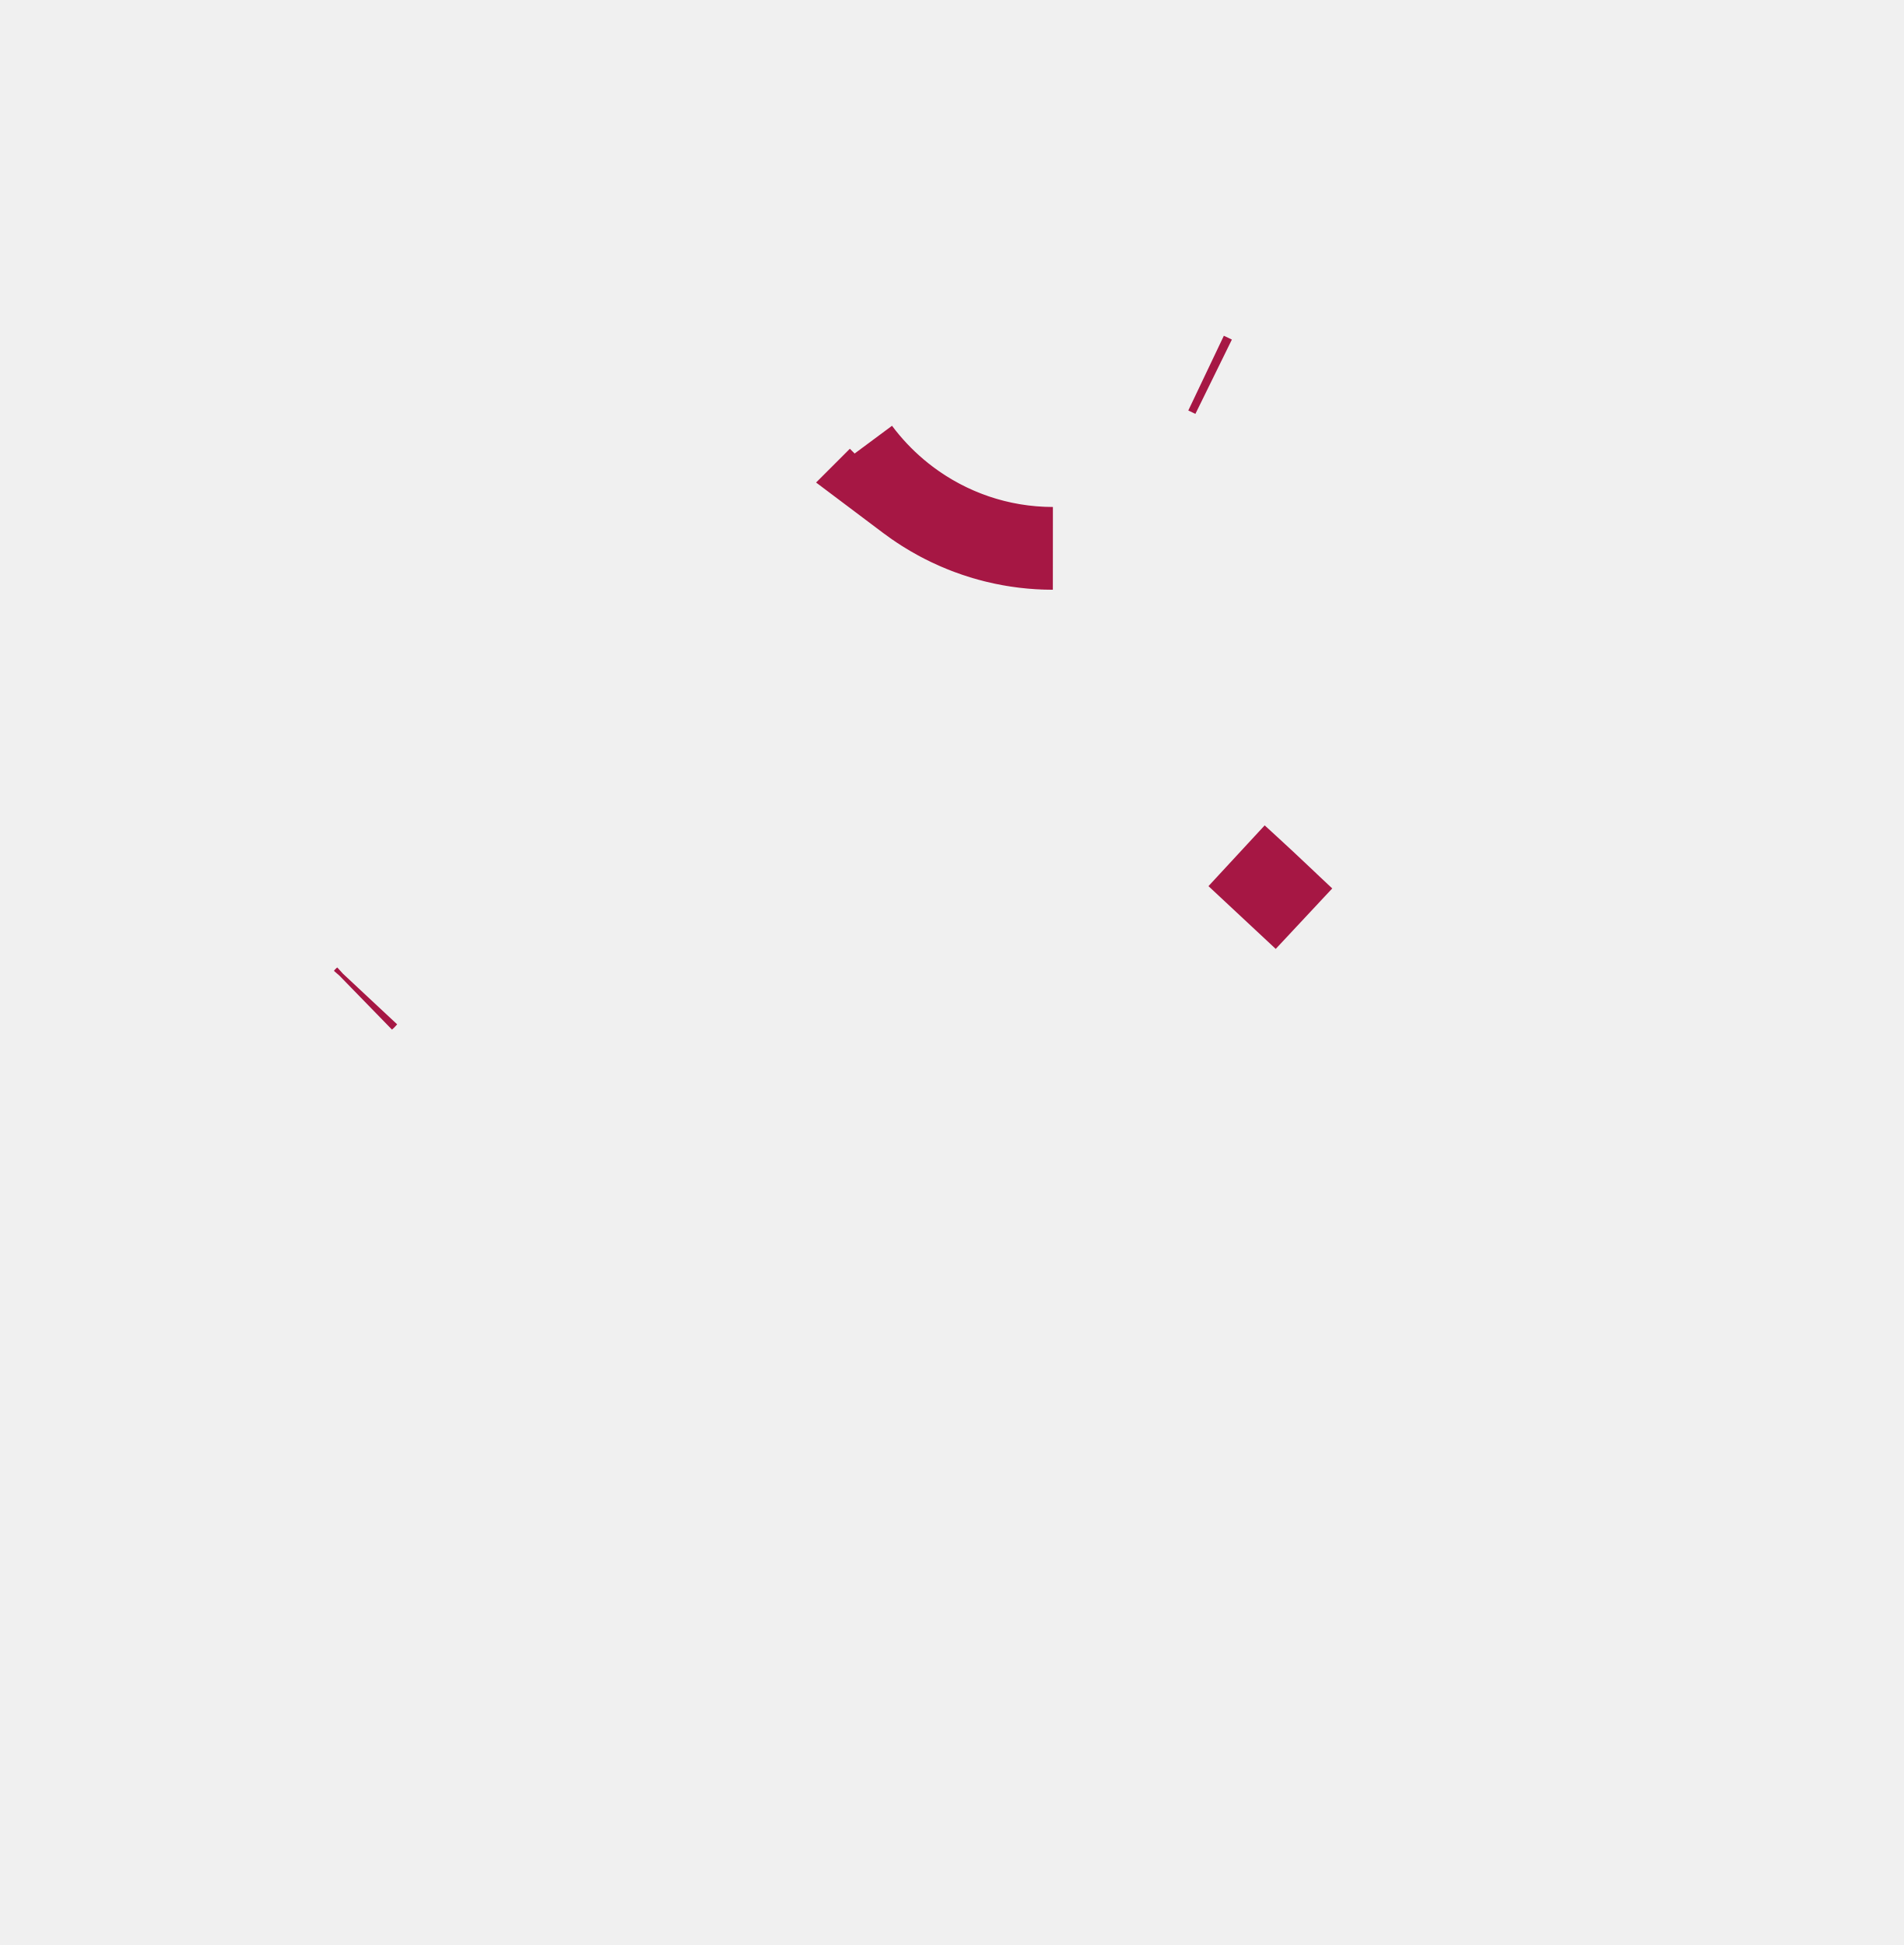
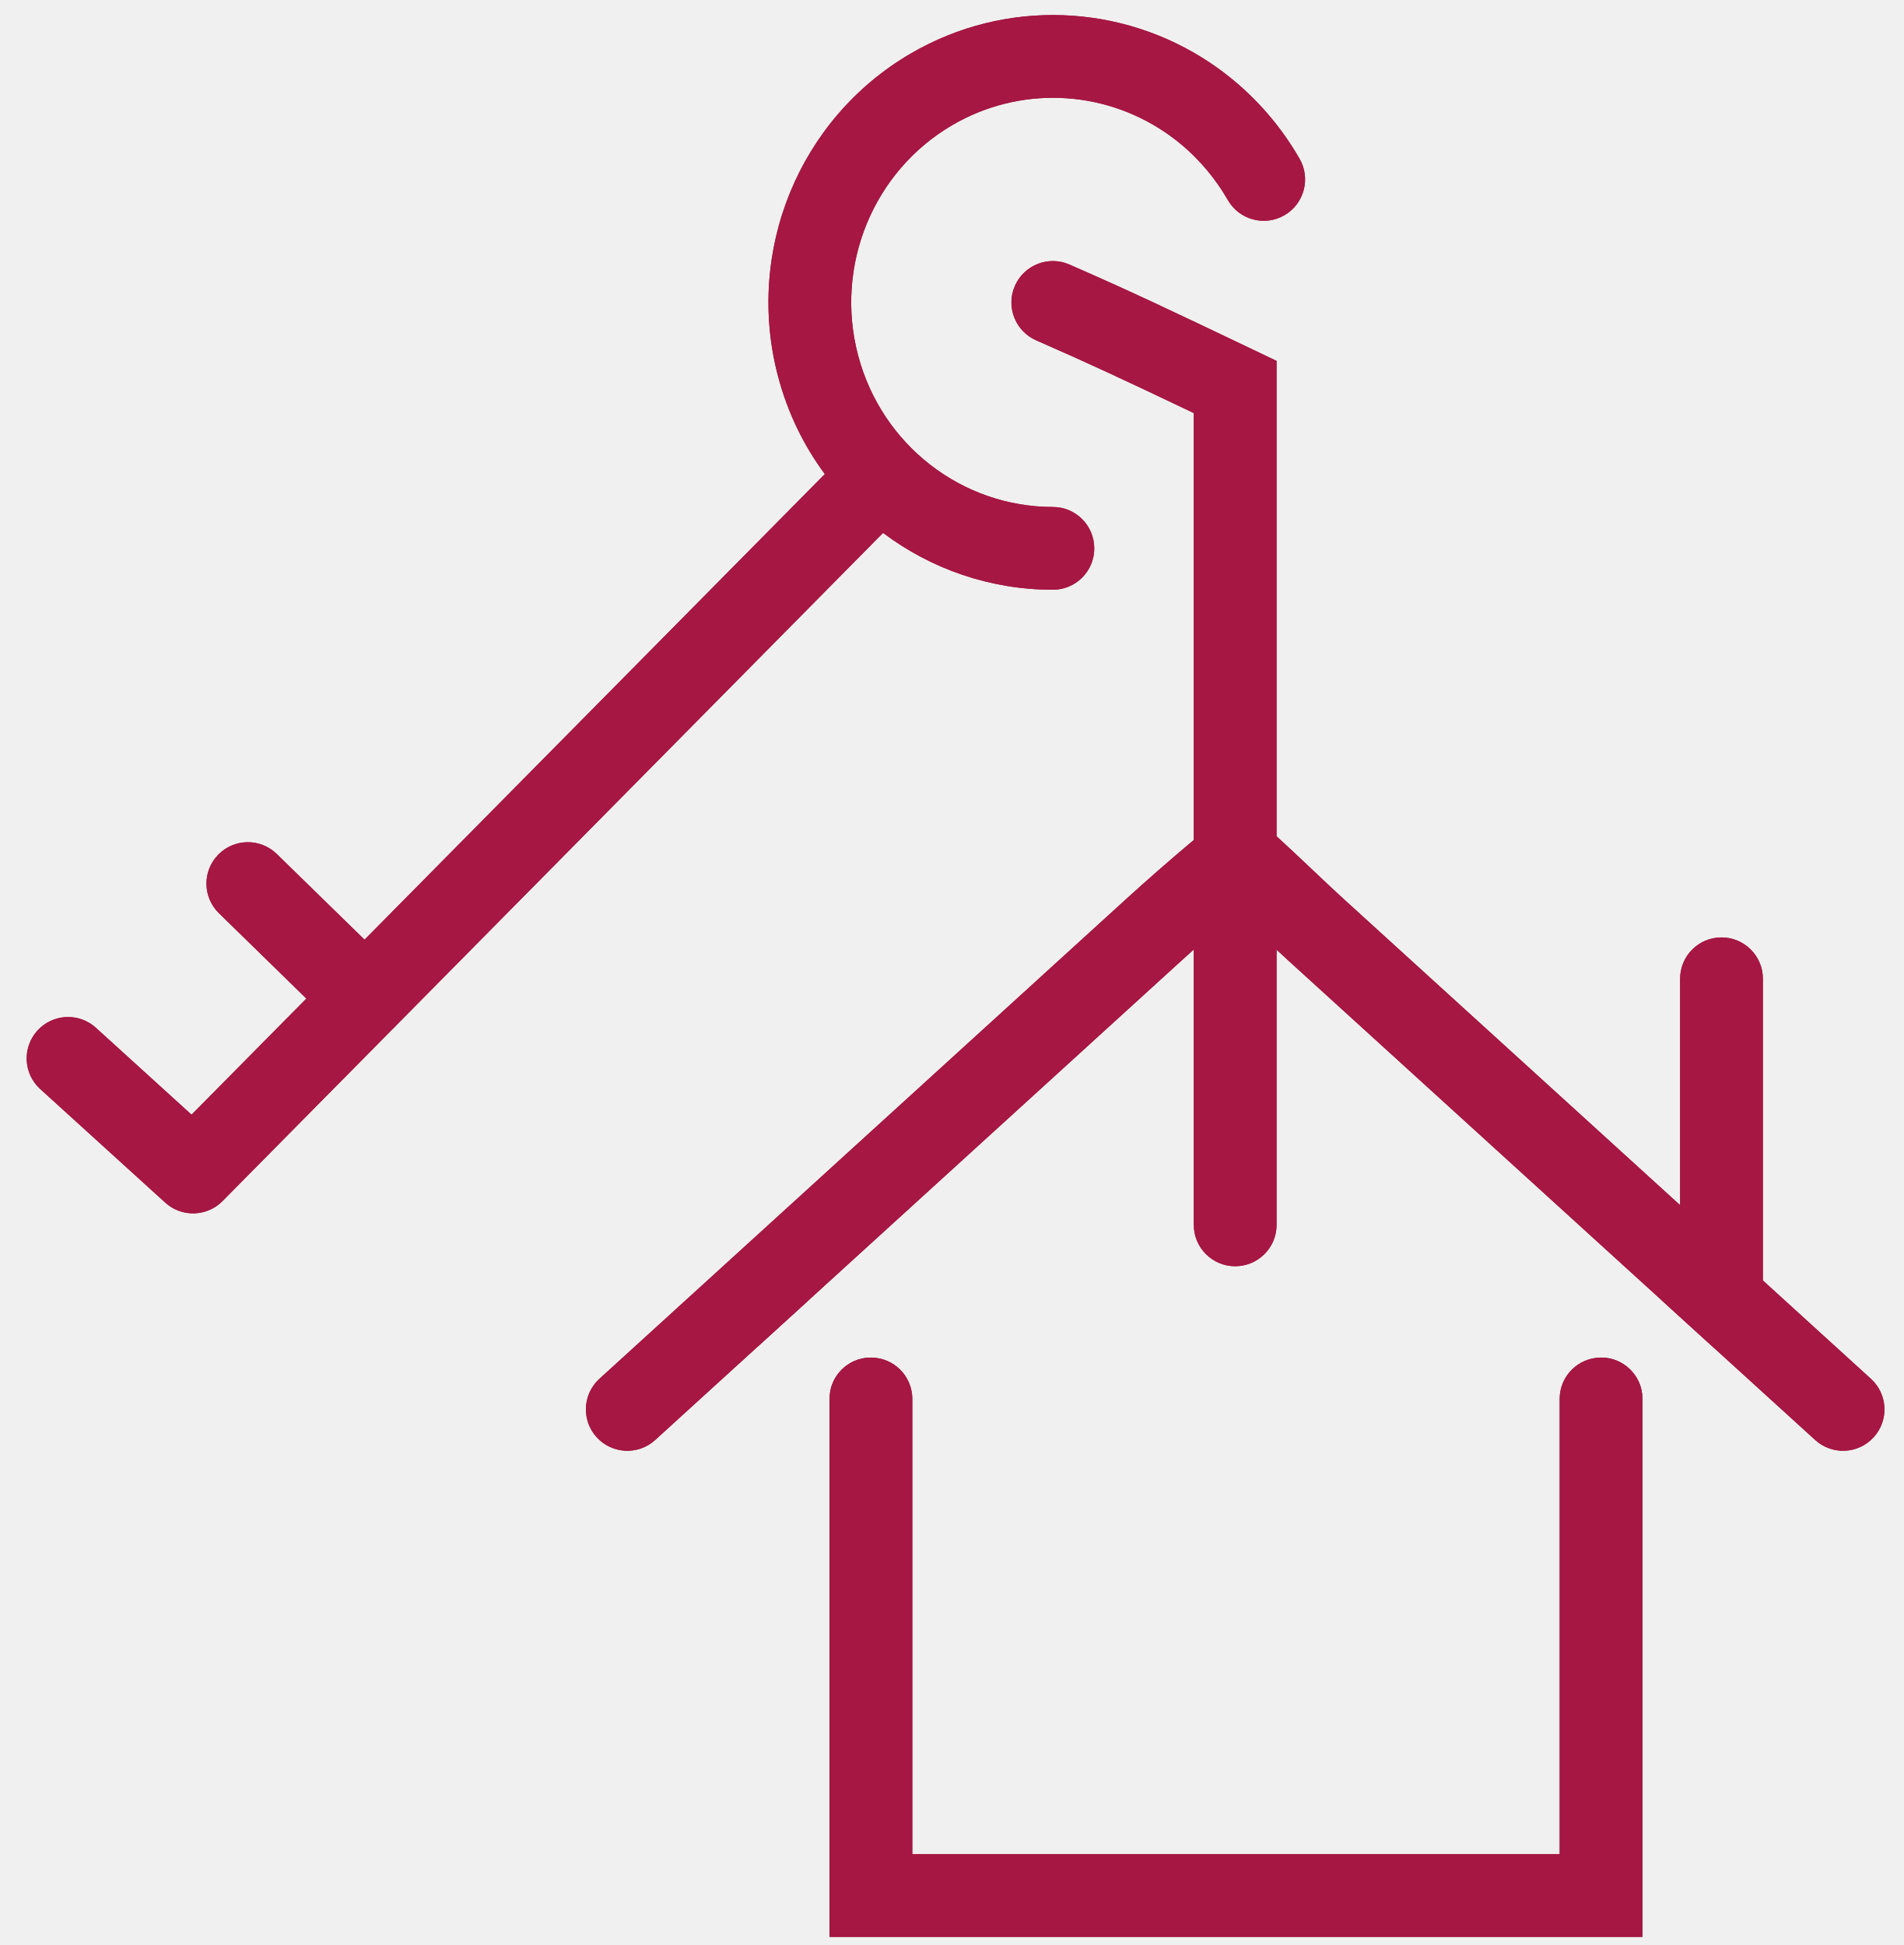
<svg xmlns="http://www.w3.org/2000/svg" width="46" height="47" viewBox="0 0 46 47" fill="none">
-   <path d="M21.239 11.553L21.241 11.551L20.751 10.887C21.837 12.342 23.555 13.25 25.439 13.251C24.141 13.25 22.925 12.82 21.937 12.078L21.239 11.553ZM8.82 24.117L8.842 24.095L8.822 24.118L8.822 24.118L8.822 24.118L8.821 24.119L8.799 24.139L8.82 24.117ZM29.142 9.017C29.201 9.045 29.261 9.073 29.322 9.103L29.275 9.08C29.23 9.059 29.186 9.038 29.142 9.017ZM31.506 22.199L29.881 20.682L30.169 20.946C30.435 21.189 30.688 21.427 30.927 21.653L31.068 21.786L31.068 21.786L31.072 21.791C31.223 21.933 31.367 22.069 31.506 22.199Z" fill="#A61744" stroke="#A61744" stroke-width="2" stroke-linecap="round" />
+   <mask id="path-1-inside-1" fill="white">
+     <path d="M23.01 3.023C24.636 2.073 26.626 2.166 28.143 3.191C28.406 3.369 28.655 3.574 28.886 3.808C29.084 4.008 29.265 4.225 29.426 4.456C29.512 4.578 29.591 4.704 29.666 4.833C29.941 5.312 30.552 5.478 31.031 5.203C31.51 4.928 31.675 4.316 31.4 3.837C31.296 3.656 31.184 3.481 31.065 3.31C30.839 2.987 30.586 2.683 30.308 2.402C29.984 2.074 29.634 1.785 29.263 1.534C27.119 0.086 24.302 -0.048 22.002 1.295C19.306 2.869 17.999 6.071 18.8 9.099C19.03 9.97 19.418 10.765 19.929 11.456L8.808 22.707L6.687 20.636C6.292 20.25 5.659 20.258 5.273 20.653C4.887 21.048 4.894 21.681 5.29 22.067L7.402 24.13L4.628 26.936L2.317 24.836C1.908 24.464 1.276 24.494 0.905 24.903C0.533 25.312 0.563 25.944 0.972 26.316L3.993 29.061C4.389 29.421 5 29.405 5.376 29.024L9.489 24.863C9.505 24.848 9.521 24.833 9.537 24.817C9.55 24.804 9.562 24.791 9.574 24.777L21.336 12.877C22.491 13.746 23.917 14.25 25.439 14.251C25.991 14.251 26.439 13.804 26.439 13.252C26.439 12.699 25.992 12.251 25.44 12.251C23.242 12.25 21.306 10.755 20.733 8.588C20.16 6.419 21.1 4.138 23.01 3.023Z" />
+     <path d="M28.844 9.982V20.297C28.238 20.806 27.685 21.293 27.2 21.734L14.483 33.318C14.075 33.69 14.045 34.322 14.417 34.731C14.789 35.139 15.421 35.169 15.83 34.797L28.547 23.212C28.643 23.125 28.742 23.035 28.844 22.944V29.598C28.844 30.15 29.292 30.598 29.844 30.598C30.396 30.598 30.844 30.15 30.844 29.598V22.949C30.942 23.041 31.037 23.129 31.129 23.212L43.858 34.797C44.267 35.169 44.899 35.139 45.271 34.73C45.643 34.322 45.613 33.69 45.204 33.318L42.594 30.942V23.652C42.594 23.1 42.146 22.652 41.594 22.652C41.041 22.652 40.594 23.1 40.594 23.652V29.122L32.475 21.733C32.257 21.535 32.019 21.31 31.755 21.06L31.614 20.927C31.374 20.699 31.116 20.457 30.844 20.208V8.721L30.275 8.449C28.283 7.498 27.317 7.038 25.838 6.392C25.332 6.171 24.742 6.403 24.521 6.909C24.3 7.415 24.532 8.004 25.038 8.225C26.337 8.793 27.227 9.211 28.844 9.982Z" />
+     <path d="M22.043 33.805C22.043 33.252 21.595 32.805 21.043 32.805C20.491 32.805 20.043 33.252 20.043 33.805V46.805H39.684V33.805C39.684 33.252 39.236 32.805 38.684 32.805C38.132 32.805 37.684 33.252 37.684 33.805V44.805H22.043V33.805Z" />
+   </mask>
+   <path d="M23.01 3.023C24.636 2.073 26.626 2.166 28.143 3.191C28.406 3.369 28.655 3.574 28.886 3.808C29.084 4.008 29.265 4.225 29.426 4.456C29.512 4.578 29.591 4.704 29.666 4.833C29.941 5.312 30.552 5.478 31.031 5.203C31.51 4.928 31.675 4.316 31.4 3.837C31.296 3.656 31.184 3.481 31.065 3.31C30.839 2.987 30.586 2.683 30.308 2.402C29.984 2.074 29.634 1.785 29.263 1.534C27.119 0.086 24.302 -0.048 22.002 1.295C19.306 2.869 17.999 6.071 18.8 9.099C19.03 9.97 19.418 10.765 19.929 11.456L8.808 22.707L6.687 20.636C6.292 20.25 5.659 20.258 5.273 20.653C4.887 21.048 4.894 21.681 5.29 22.067L7.402 24.13L4.628 26.936L2.317 24.836C1.908 24.464 1.276 24.494 0.905 24.903C0.533 25.312 0.563 25.944 0.972 26.316L3.993 29.061C4.389 29.421 5 29.405 5.376 29.024L9.489 24.863C9.505 24.848 9.521 24.833 9.537 24.817C9.55 24.804 9.562 24.791 9.574 24.777L21.336 12.877C22.491 13.746 23.917 14.25 25.439 14.251C25.991 14.251 26.439 13.804 26.439 13.252C26.439 12.699 25.992 12.251 25.44 12.251C23.242 12.25 21.306 10.755 20.733 8.588C20.16 6.419 21.1 4.138 23.01 3.023Z" fill="#A61744" />
+   <path d="M28.844 9.982V20.297C28.238 20.806 27.685 21.293 27.2 21.734L14.483 33.318C14.075 33.69 14.045 34.322 14.417 34.731C14.789 35.139 15.421 35.169 15.83 34.797L28.547 23.212C28.643 23.125 28.742 23.035 28.844 22.944V29.598C28.844 30.15 29.292 30.598 29.844 30.598C30.396 30.598 30.844 30.15 30.844 29.598V22.949C30.942 23.041 31.037 23.129 31.129 23.212L43.858 34.797C44.267 35.169 44.899 35.139 45.271 34.73C45.643 34.322 45.613 33.69 45.204 33.318L42.594 30.942V23.652C42.594 23.1 42.146 22.652 41.594 22.652C41.041 22.652 40.594 23.1 40.594 23.652V29.122L32.475 21.733C32.257 21.535 32.019 21.31 31.755 21.06L31.614 20.927C31.374 20.699 31.116 20.457 30.844 20.208V8.721L30.275 8.449C28.283 7.498 27.317 7.038 25.838 6.392C25.332 6.171 24.742 6.403 24.521 6.909C24.3 7.415 24.532 8.004 25.038 8.225C26.337 8.793 27.227 9.211 28.844 9.982Z" fill="#A61744" />
+   <path d="M22.043 33.805C22.043 33.252 21.595 32.805 21.043 32.805C20.491 32.805 20.043 33.252 20.043 33.805V46.805H39.684V33.805C39.684 33.252 39.236 32.805 38.684 32.805C38.132 32.805 37.684 33.252 37.684 33.805V44.805H22.043V33.805Z" fill="#A61744" />
+   <path d="M23.01 3.023C24.636 2.073 26.626 2.166 28.143 3.191C28.406 3.369 28.655 3.574 28.886 3.808C29.084 4.008 29.265 4.225 29.426 4.456C29.512 4.578 29.591 4.704 29.666 4.833C29.941 5.312 30.552 5.478 31.031 5.203C31.51 4.928 31.675 4.316 31.4 3.837C31.296 3.656 31.184 3.481 31.065 3.31C30.839 2.987 30.586 2.683 30.308 2.402C29.984 2.074 29.634 1.785 29.263 1.534C27.119 0.086 24.302 -0.048 22.002 1.295C19.306 2.869 17.999 6.071 18.8 9.099C19.03 9.97 19.418 10.765 19.929 11.456L8.808 22.707L6.687 20.636C6.292 20.25 5.659 20.258 5.273 20.653C4.887 21.048 4.894 21.681 5.29 22.067L7.402 24.13L4.628 26.936L2.317 24.836C1.908 24.464 1.276 24.494 0.905 24.903C0.533 25.312 0.563 25.944 0.972 26.316L3.993 29.061C4.389 29.421 5 29.405 5.376 29.024L9.489 24.863C9.505 24.848 9.521 24.833 9.537 24.817C9.55 24.804 9.562 24.791 9.574 24.777L21.336 12.877C22.491 13.746 23.917 14.25 25.439 14.251C25.991 14.251 26.439 13.804 26.439 13.252C26.439 12.699 25.992 12.251 25.44 12.251C23.242 12.25 21.306 10.755 20.733 8.588C20.16 6.419 21.1 4.138 23.01 3.023Z" stroke="#A61744" stroke-width="4" stroke-linecap="round" mask="url(#path-1-inside-1)" />
+   <path d="M28.844 9.982V20.297C28.238 20.806 27.685 21.293 27.2 21.734L14.483 33.318C14.075 33.69 14.045 34.322 14.417 34.731C14.789 35.139 15.421 35.169 15.83 34.797L28.547 23.212C28.643 23.125 28.742 23.035 28.844 22.944V29.598C28.844 30.15 29.292 30.598 29.844 30.598C30.396 30.598 30.844 30.15 30.844 29.598V22.949C30.942 23.041 31.037 23.129 31.129 23.212L43.858 34.797C44.267 35.169 44.899 35.139 45.271 34.73C45.643 34.322 45.613 33.69 45.204 33.318L42.594 30.942V23.652C42.594 23.1 42.146 22.652 41.594 22.652C41.041 22.652 40.594 23.1 40.594 23.652V29.122L32.475 21.733C32.257 21.535 32.019 21.31 31.755 21.06L31.614 20.927C31.374 20.699 31.116 20.457 30.844 20.208V8.721L30.275 8.449C28.283 7.498 27.317 7.038 25.838 6.392C25.332 6.171 24.742 6.403 24.521 6.909C24.3 7.415 24.532 8.004 25.038 8.225C26.337 8.793 27.227 9.211 28.844 9.982Z" stroke="#A61744" stroke-width="4" stroke-linecap="round" mask="url(#path-1-inside-1)" />
+   <path d="M22.043 33.805C22.043 33.252 21.595 32.805 21.043 32.805C20.491 32.805 20.043 33.252 20.043 33.805V46.805H39.684V33.805C39.684 33.252 39.236 32.805 38.684 32.805C38.132 32.805 37.684 33.252 37.684 33.805V44.805H22.043V33.805Z" stroke="#A61744" stroke-width="4" stroke-linecap="round" mask="url(#path-1-inside-1)" />
</svg>
